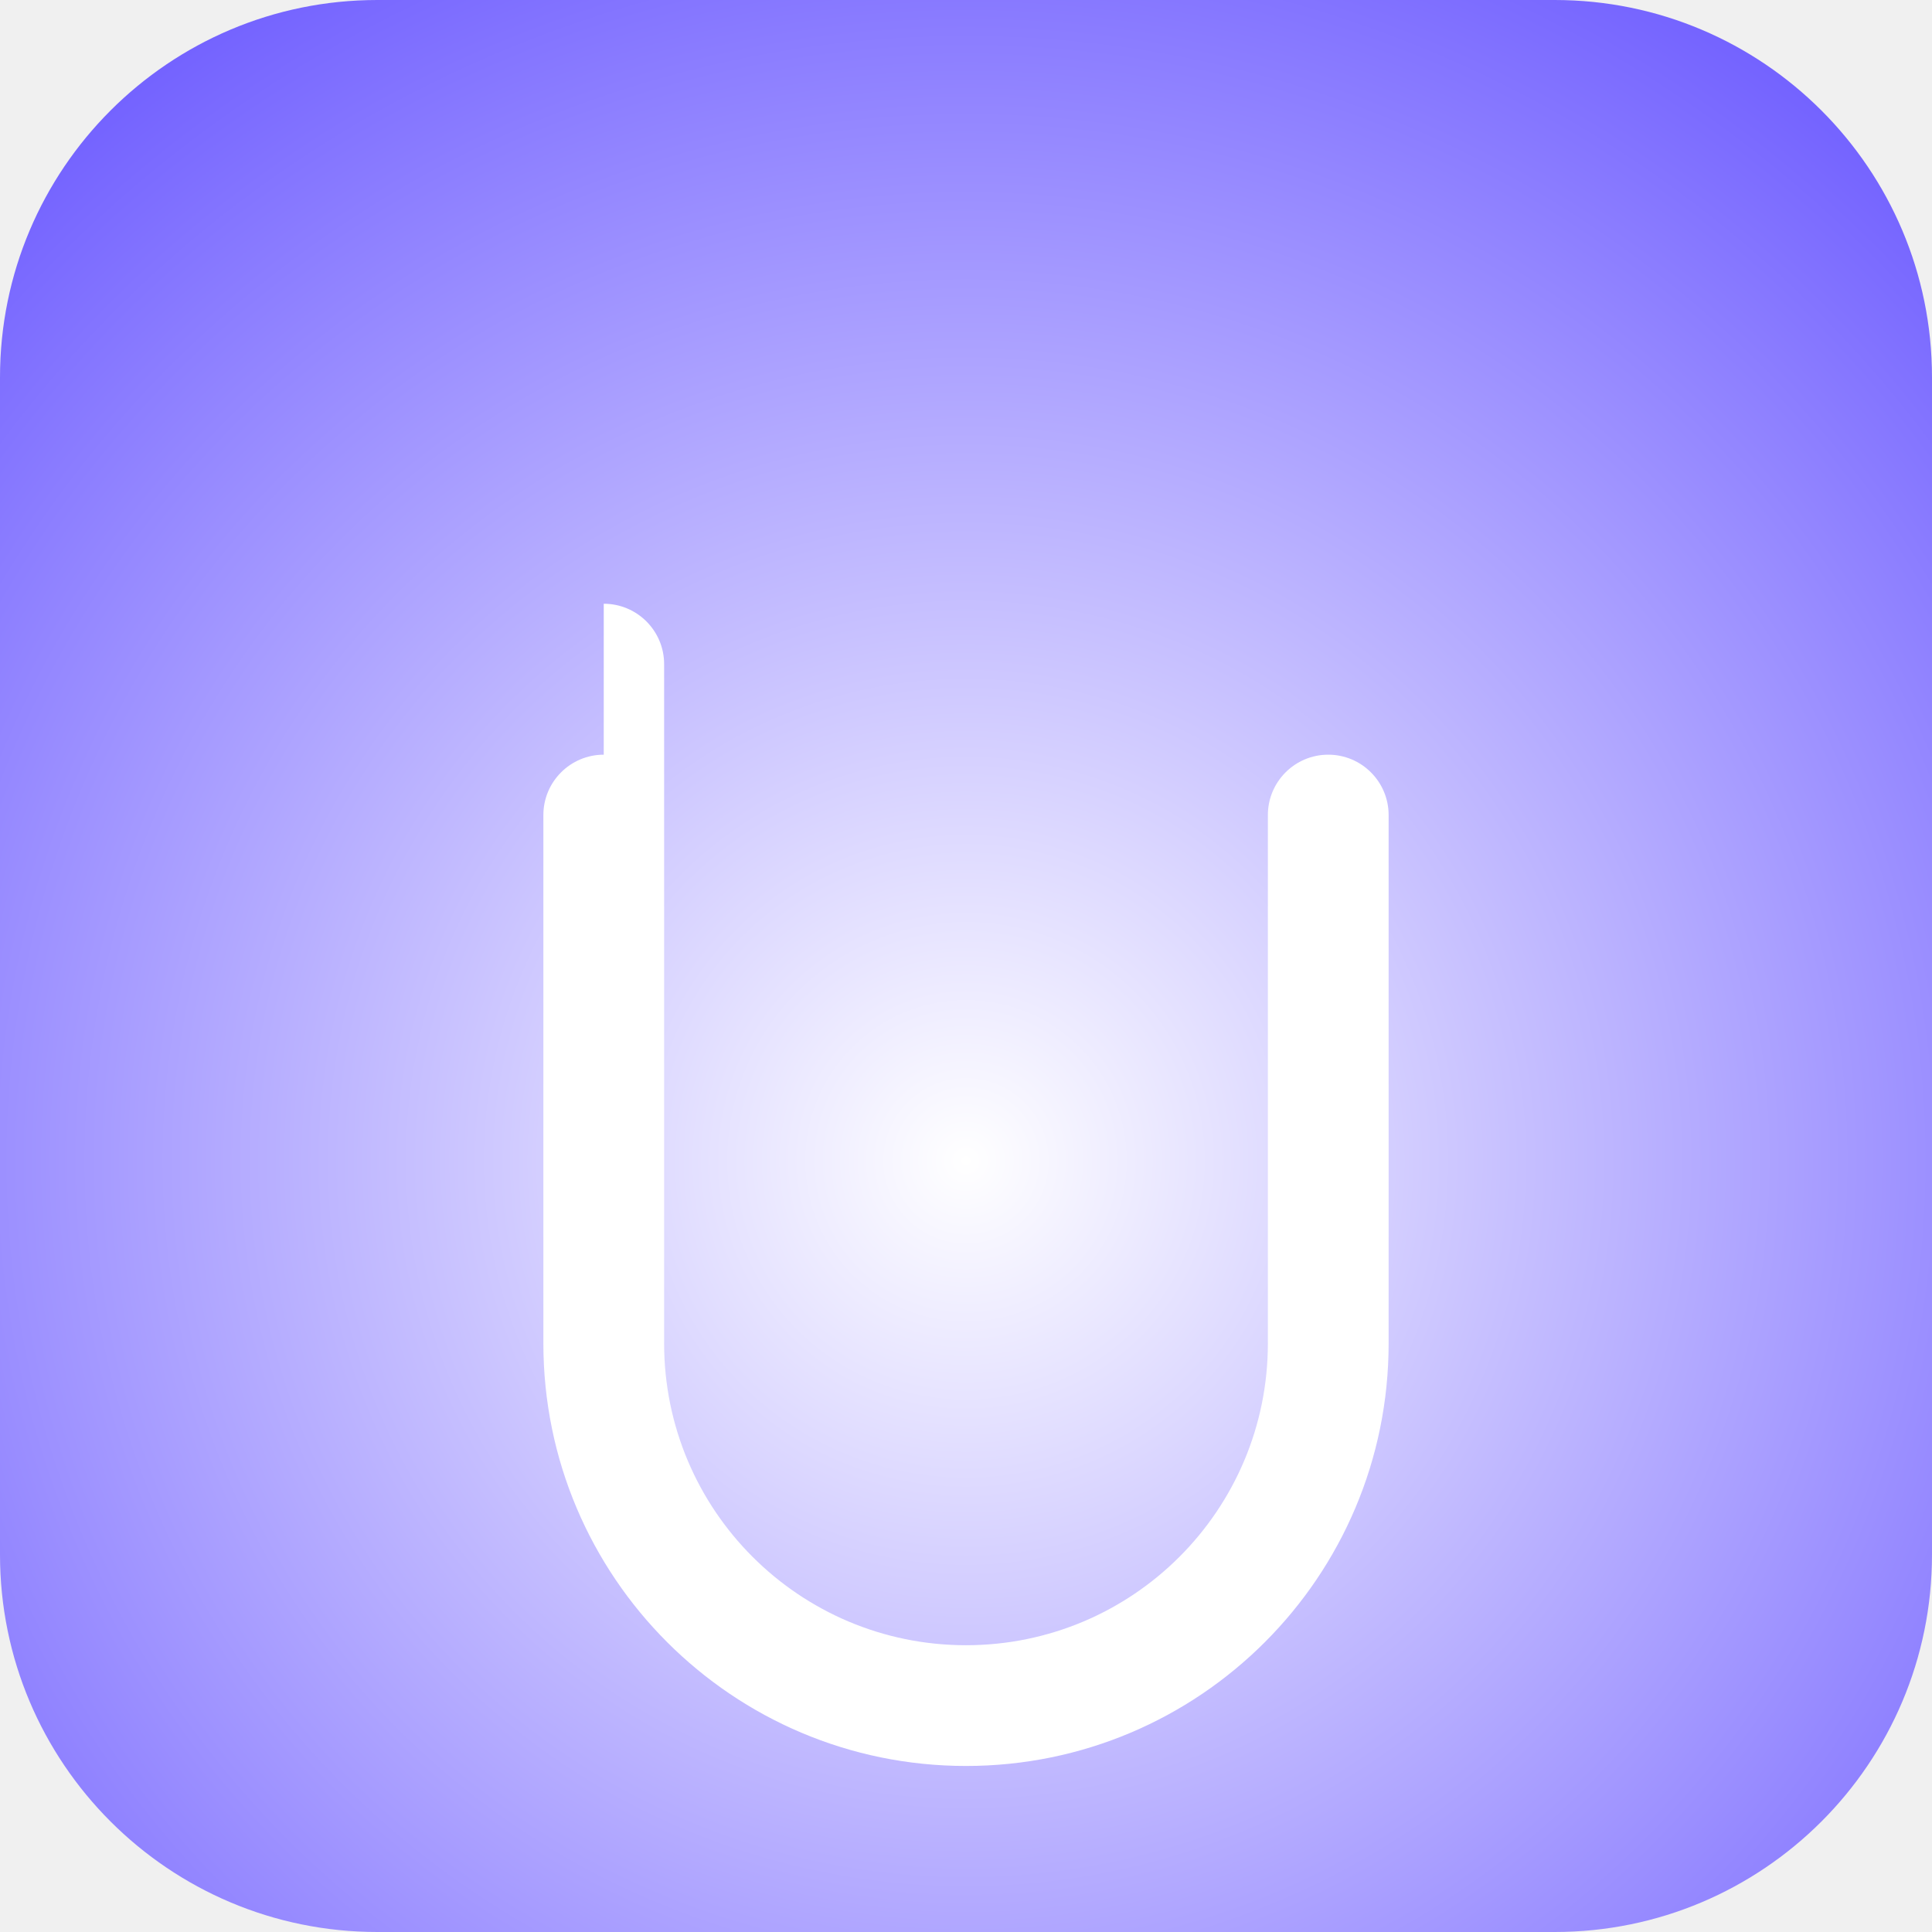
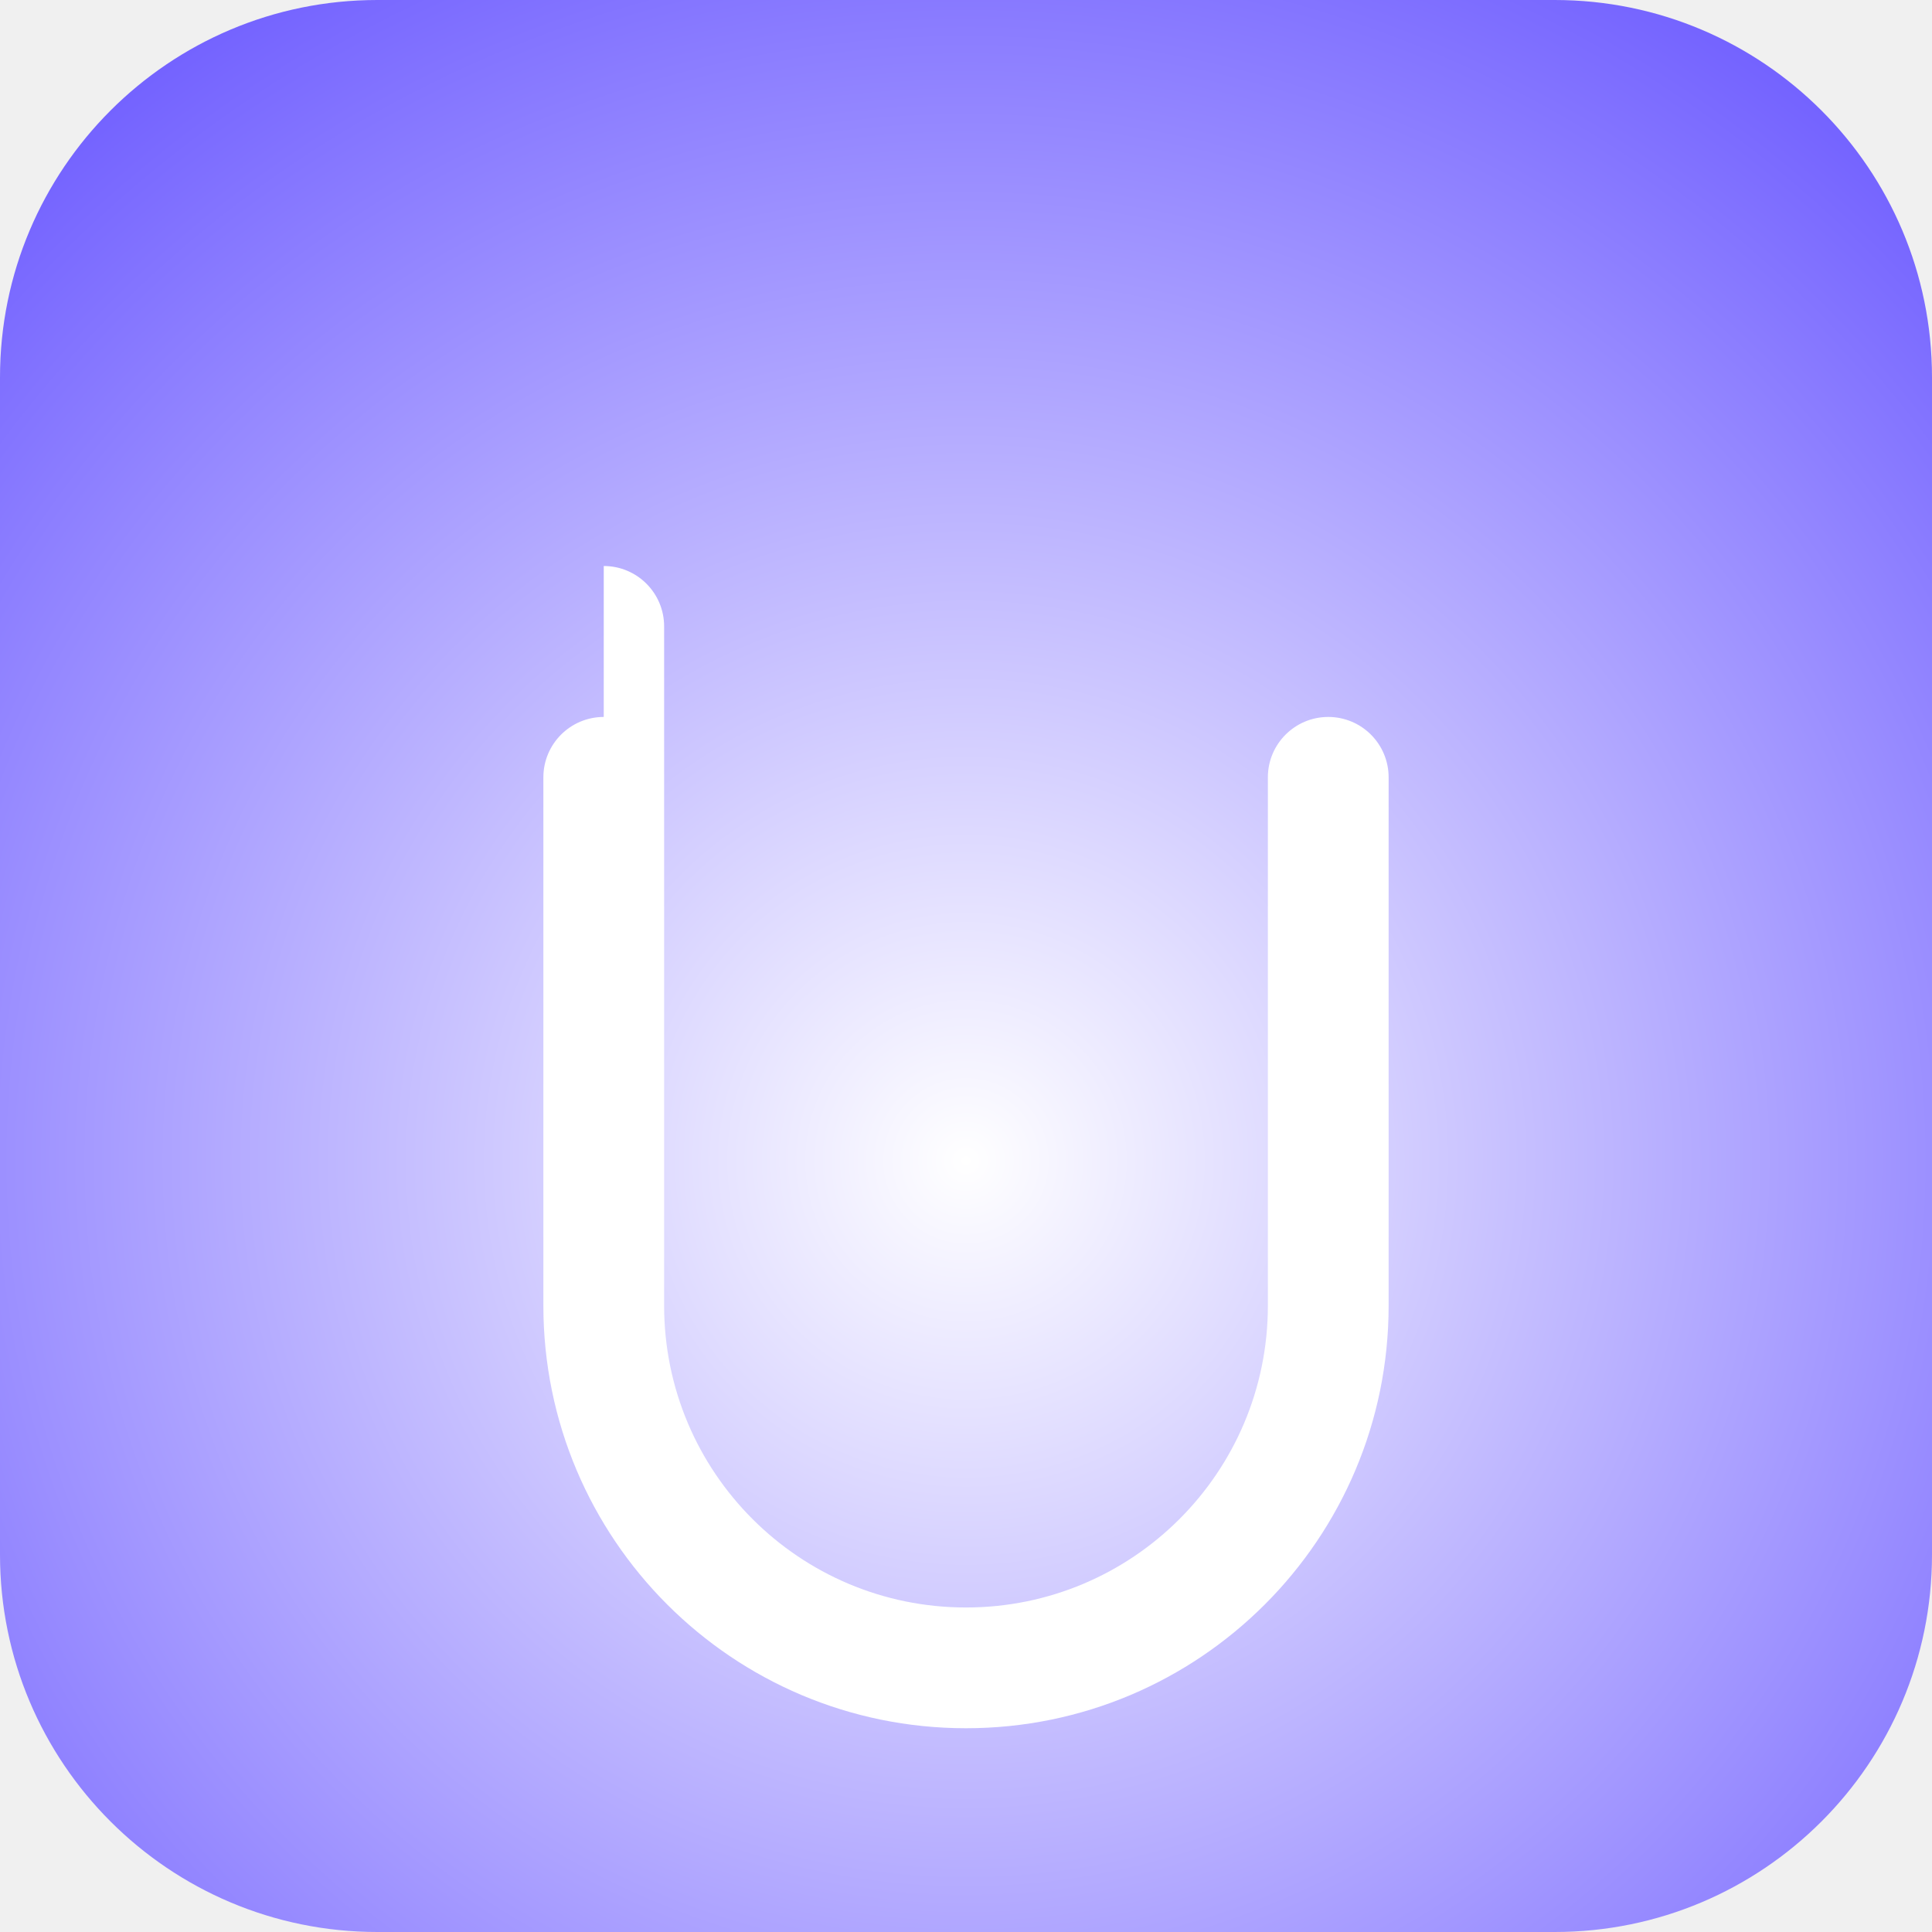
<svg xmlns="http://www.w3.org/2000/svg" viewBox="0 0 512 512">
  <defs>
    <radialGradient id="grad" cx="50%" cy="60%" r="70%">
      <stop offset="0%" stop-color="#ffffff" />
      <stop offset="100%" stop-color="#7362ff" />
    </radialGradient>
  </defs>
  <rect width="512" height="512" rx="100" fill="url(#grad)" />
-   <path d="M160,160        a16,16 0 0,1 16,16        v180        a80,80 0 0,0 160,0        v-140        a16,16 0 0,1 32,0        v140        a112,112 0 0,1 -224,0        v-140        a16,16 0 0,1 16,-16        z" fill="white" />
+   <path d="M160,150        a16,16 0 0,1 16,16        v180        a80,80 0 0,0 160,0        v-140        a16,16 0 0,1 32,0        v140        a112,112 0 0,1 -224,0        v-140        a16,16 0 0,1 16,-16        z" fill="white" />
</svg>
